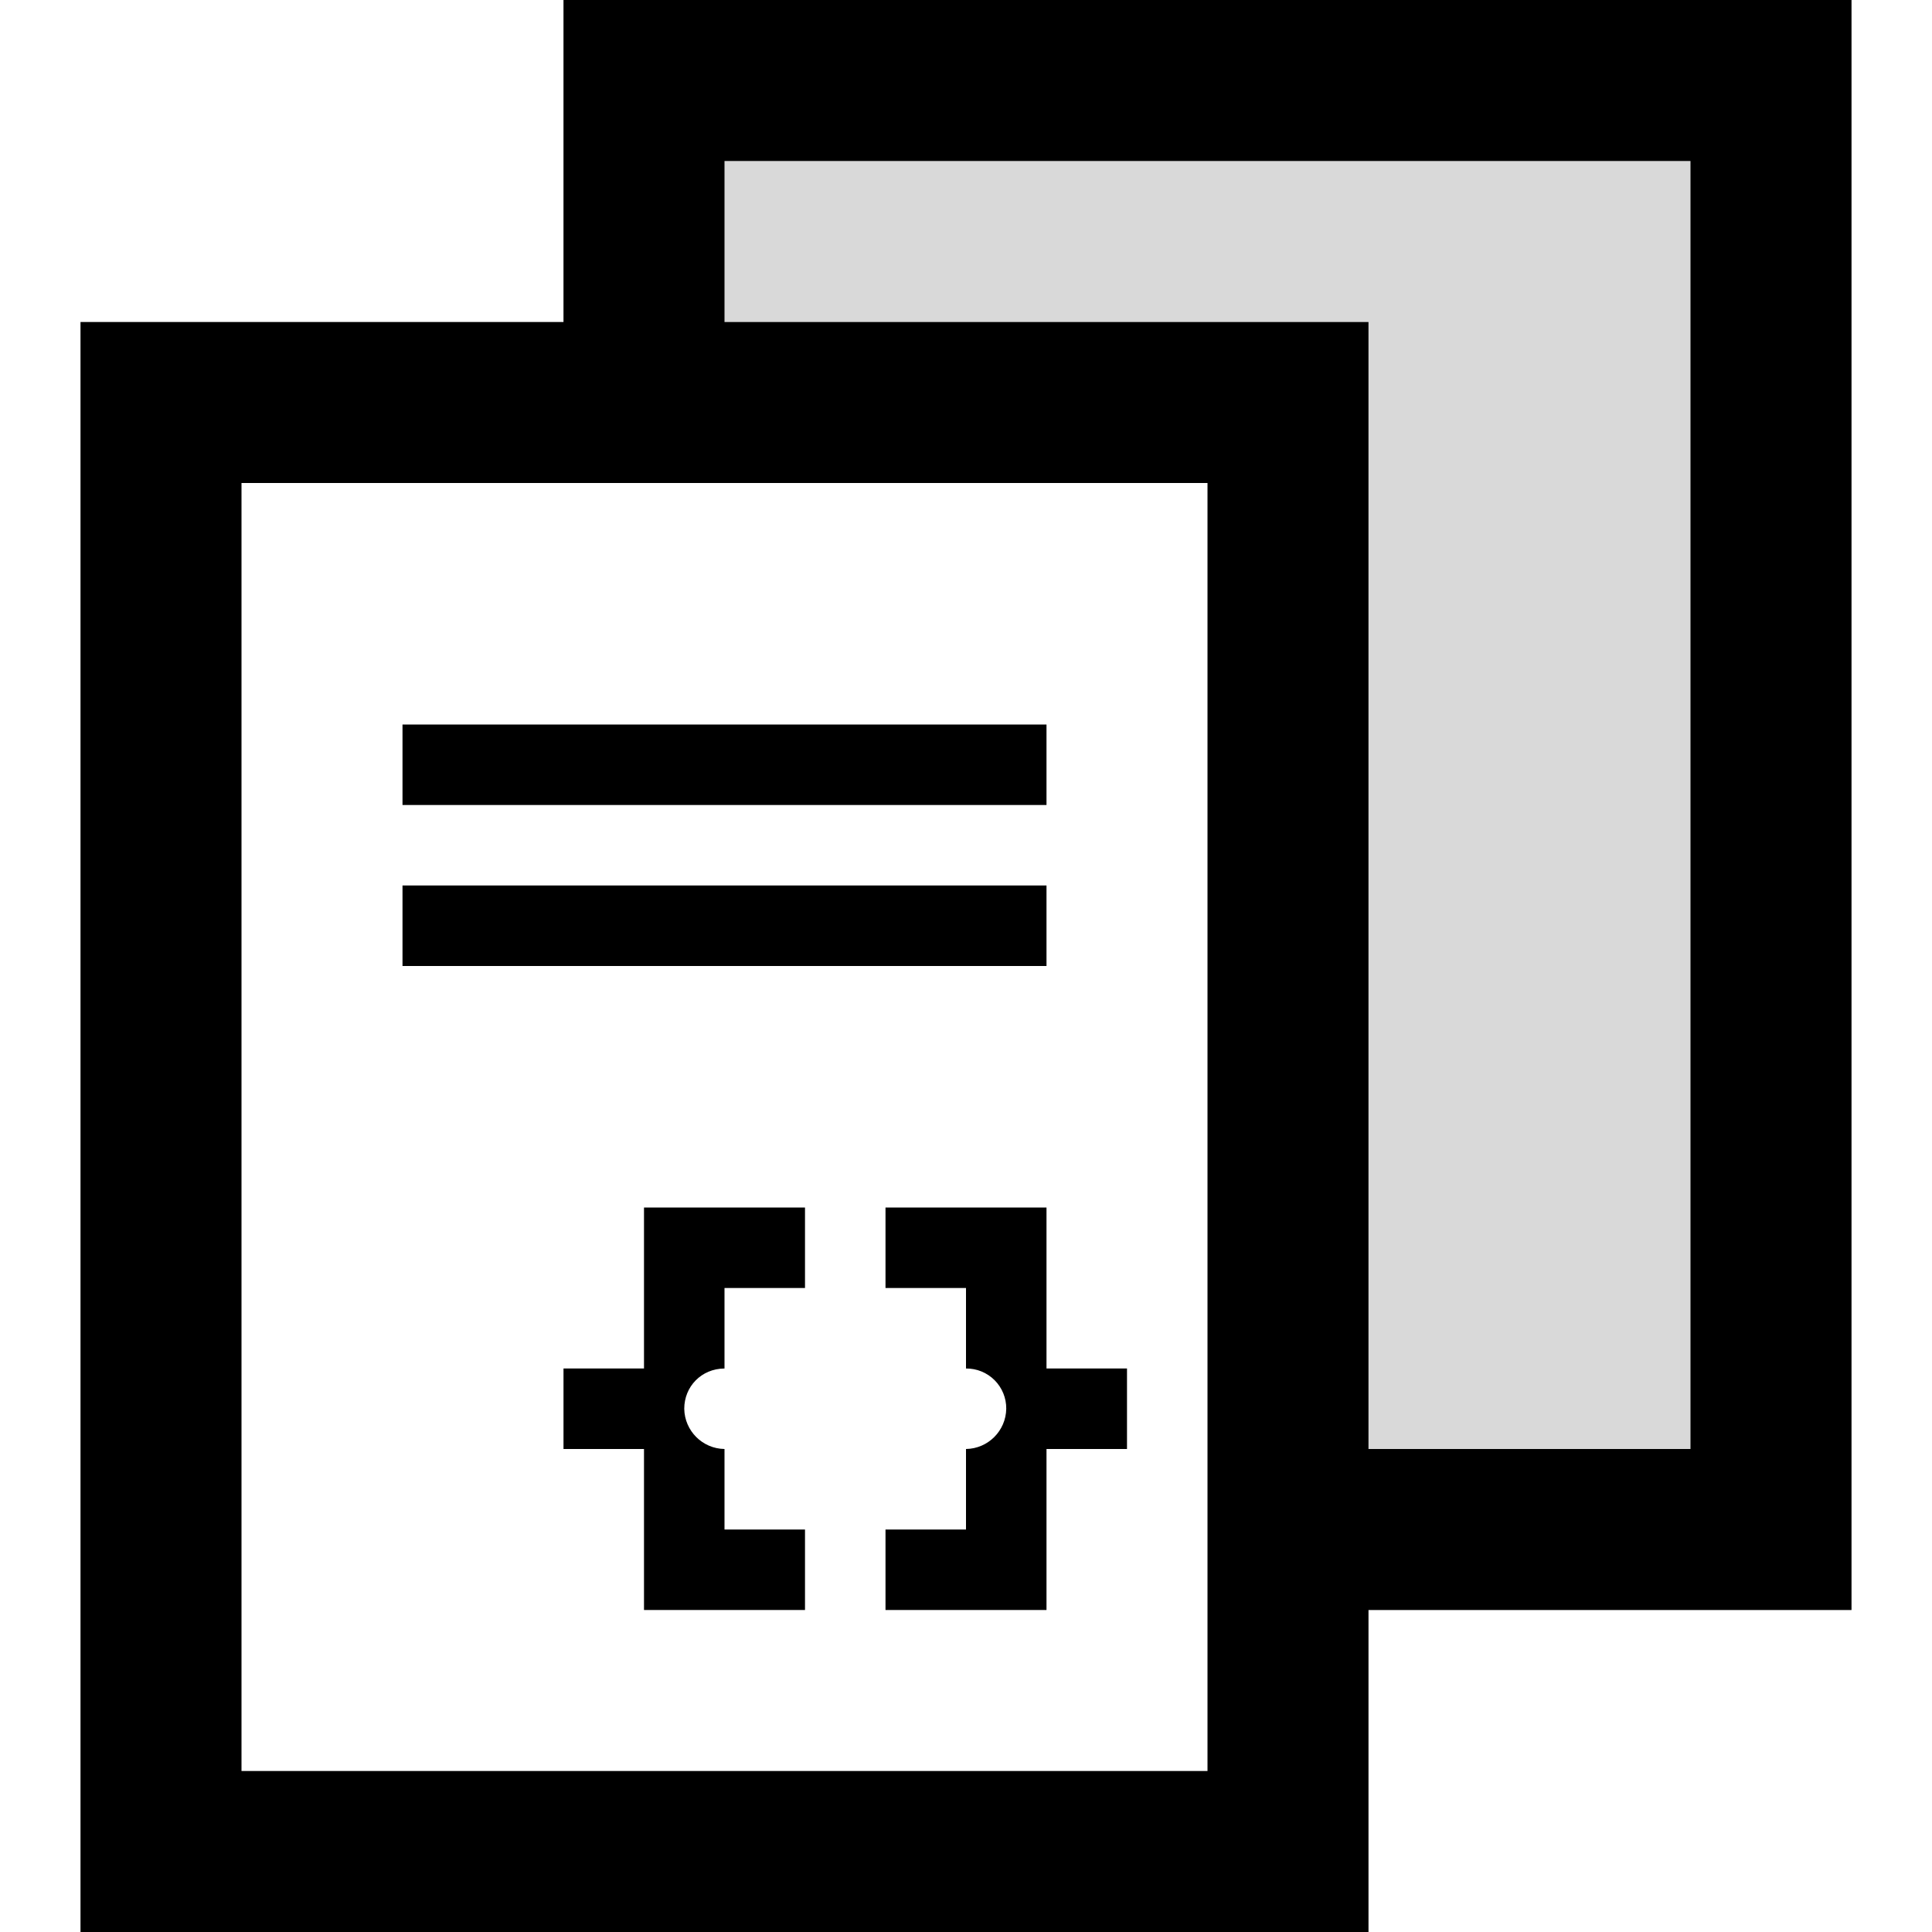
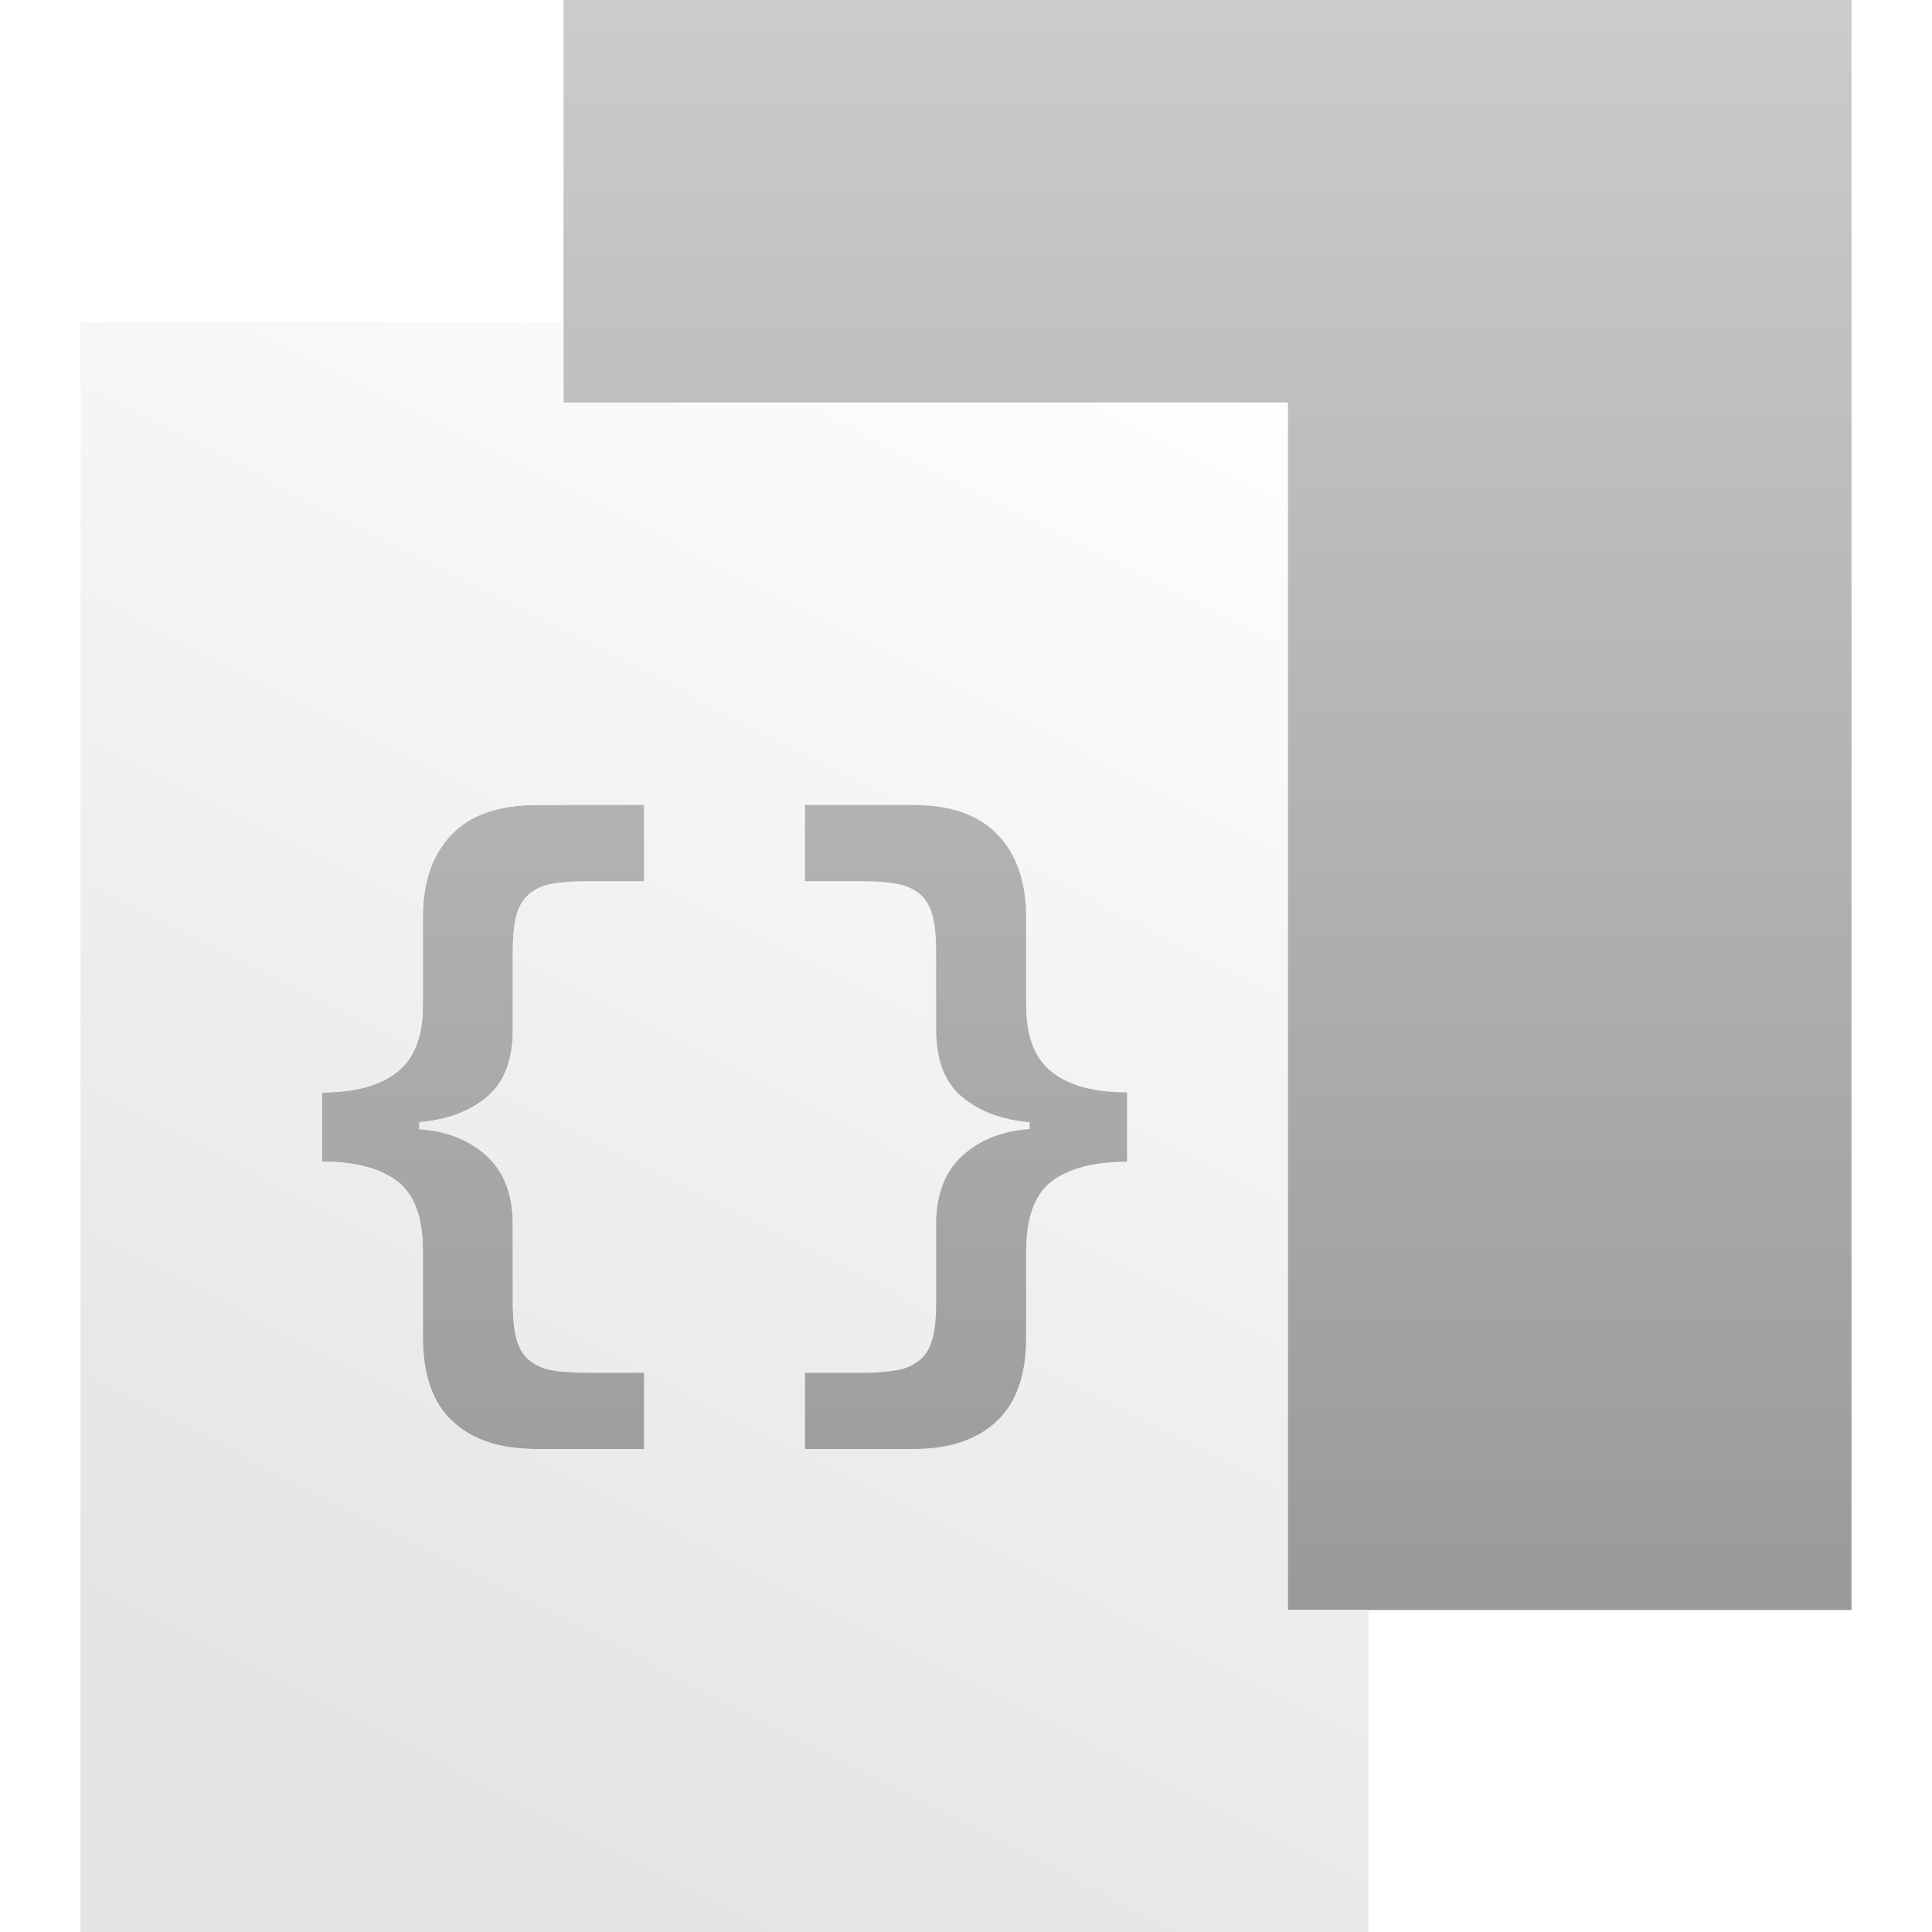
<svg xmlns="http://www.w3.org/2000/svg" width="24" height="24" viewBox="0 0 24 24">
-   <g fill-rule="evenodd">
-     <path d="M17 20h6V0H7v4h10v16z" fill-opacity=".15" />
-     <path d="M17 20h6V0H7v4h2V2h12v16h-4v2zM1 4h16v20H1V4zm2 2h12v16H3V6zm2 3h8v1H5V9zm0 2h8v1H5v-1zm7 5h-1v-1h2v2h1v1h-1v2h-2v-1h1v-1a.508.508 0 0 0 .5-.5.495.495 0 0 0-.5-.5v-1zm-3 0h1v-1H8v2H7v1h1v2h2v-1H9v-1a.508.508 0 0 1-.5-.5c0-.275.212-.498.5-.5v-1z" />
+   <defs>
+     <linearGradient x1="50%" y1="100%" x2="50%" y2="0%" id="a">
+       <stop stop-opacity=".4" offset="0%" />
+       <stop stop-opacity=".2" offset="100%" />
+     </linearGradient>
+     <linearGradient x1="90.5%" y1="0%" x2="50%" y2="100%" id="b">
+       <stop stop-color="#FFF" offset="0%" />
+       <stop stop-color="#E3E4E5" offset="100%" />
+     </linearGradient>
+   </defs>
+   <g fill="none" fill-rule="evenodd">
+     <path d="M7 18v2h16V0H7v10h-.342c-.466 0-.816.123-1.052.37-.235.246-.353.588-.353 1.024v1.1c0 .38-.106.653-.318.822-.212.17-.523.254-.935.254v.86c.406 0 .716.08.93.241.215.16.323.45.323.869v1.075c0 .465.122.812.367 1.04.244.23.59.345 1.038.345H7zm0-.96V10.96a1.612 1.612 0 0 0-.15.022.59.59 0 0 0-.282.129.516.516 0 0 0-.152.262c-.03.112-.045.257-.045.434v.981c0 .379-.107.658-.322.839-.215.18-.495.285-.84.314v.086c.34.023.618.133.836.331.217.198.326.483.326.856v.98c0 .178.015.323.045.435.03.112.08.2.152.262a.593.593 0 0 0 .287.13c.044.008.093.015.145.02z" fill="url(#a)" />
+     <path d="M16 20h1v4H1V4h6v1h9v15zM5.253 15.54c0-.419-.108-.708-.322-.869-.215-.16-.525-.24-.931-.24v-.861c.412 0 .723-.085.935-.254.212-.169.318-.443.318-.821v-1.101c0-.436.118-.778.353-1.024.236-.247.586-.37 1.052-.37H8v.946h-.716c-.173 0-.318.012-.434.035a.59.59 0 0 0-.282.129.516.516 0 0 0-.152.262c-.03.112-.045.257-.045.434v.981c0 .379-.107.658-.322.839-.215.18-.495.285-.84.314v.086c.34.023.618.133.836.331.217.198.326.483.326.856v.98c0 .178.015.323.045.435.03.112.08.2.152.262a.593.593 0 0 0 .287.13c.119.022.265.034.438.034H8V18H6.658c-.448 0-.794-.115-1.038-.344-.245-.23-.367-.576-.367-1.04V15.54zm7.494 0c0-.419.108-.708.322-.869.215-.16.525-.24.931-.24v-.861c-.412 0-.723-.085-.935-.254-.212-.169-.318-.443-.318-.821v-1.101c0-.436-.118-.778-.353-1.024-.236-.247-.586-.37-1.052-.37H10v.946h.716c.173 0 .318.012.434.035a.59.59 0 0 1 .282.129c.071.063.122.15.152.262.03.112.045.257.045.434v.981c0 .379.107.658.322.839.215.18.495.285.84.314v.086c-.34.023-.618.133-.836.331-.217.198-.326.483-.326.856v.98c0 .178-.015.323-.045.435-.03.112-.08.2-.152.262a.593.593 0 0 1-.287.13c-.119.022-.265.034-.438.034H10V18h1.342c.448 0 .794-.115 1.038-.344.245-.23.367-.576.367-1.04V15.54z" fill="url(#b)" />
+     <path d="M17 20h6V0H7v4h1V1h14v18h-5v1zM1 4h16v20H1V4zm1 1h14v18H2V5z" fill-opacity=".15" />
  </g>
</svg>
